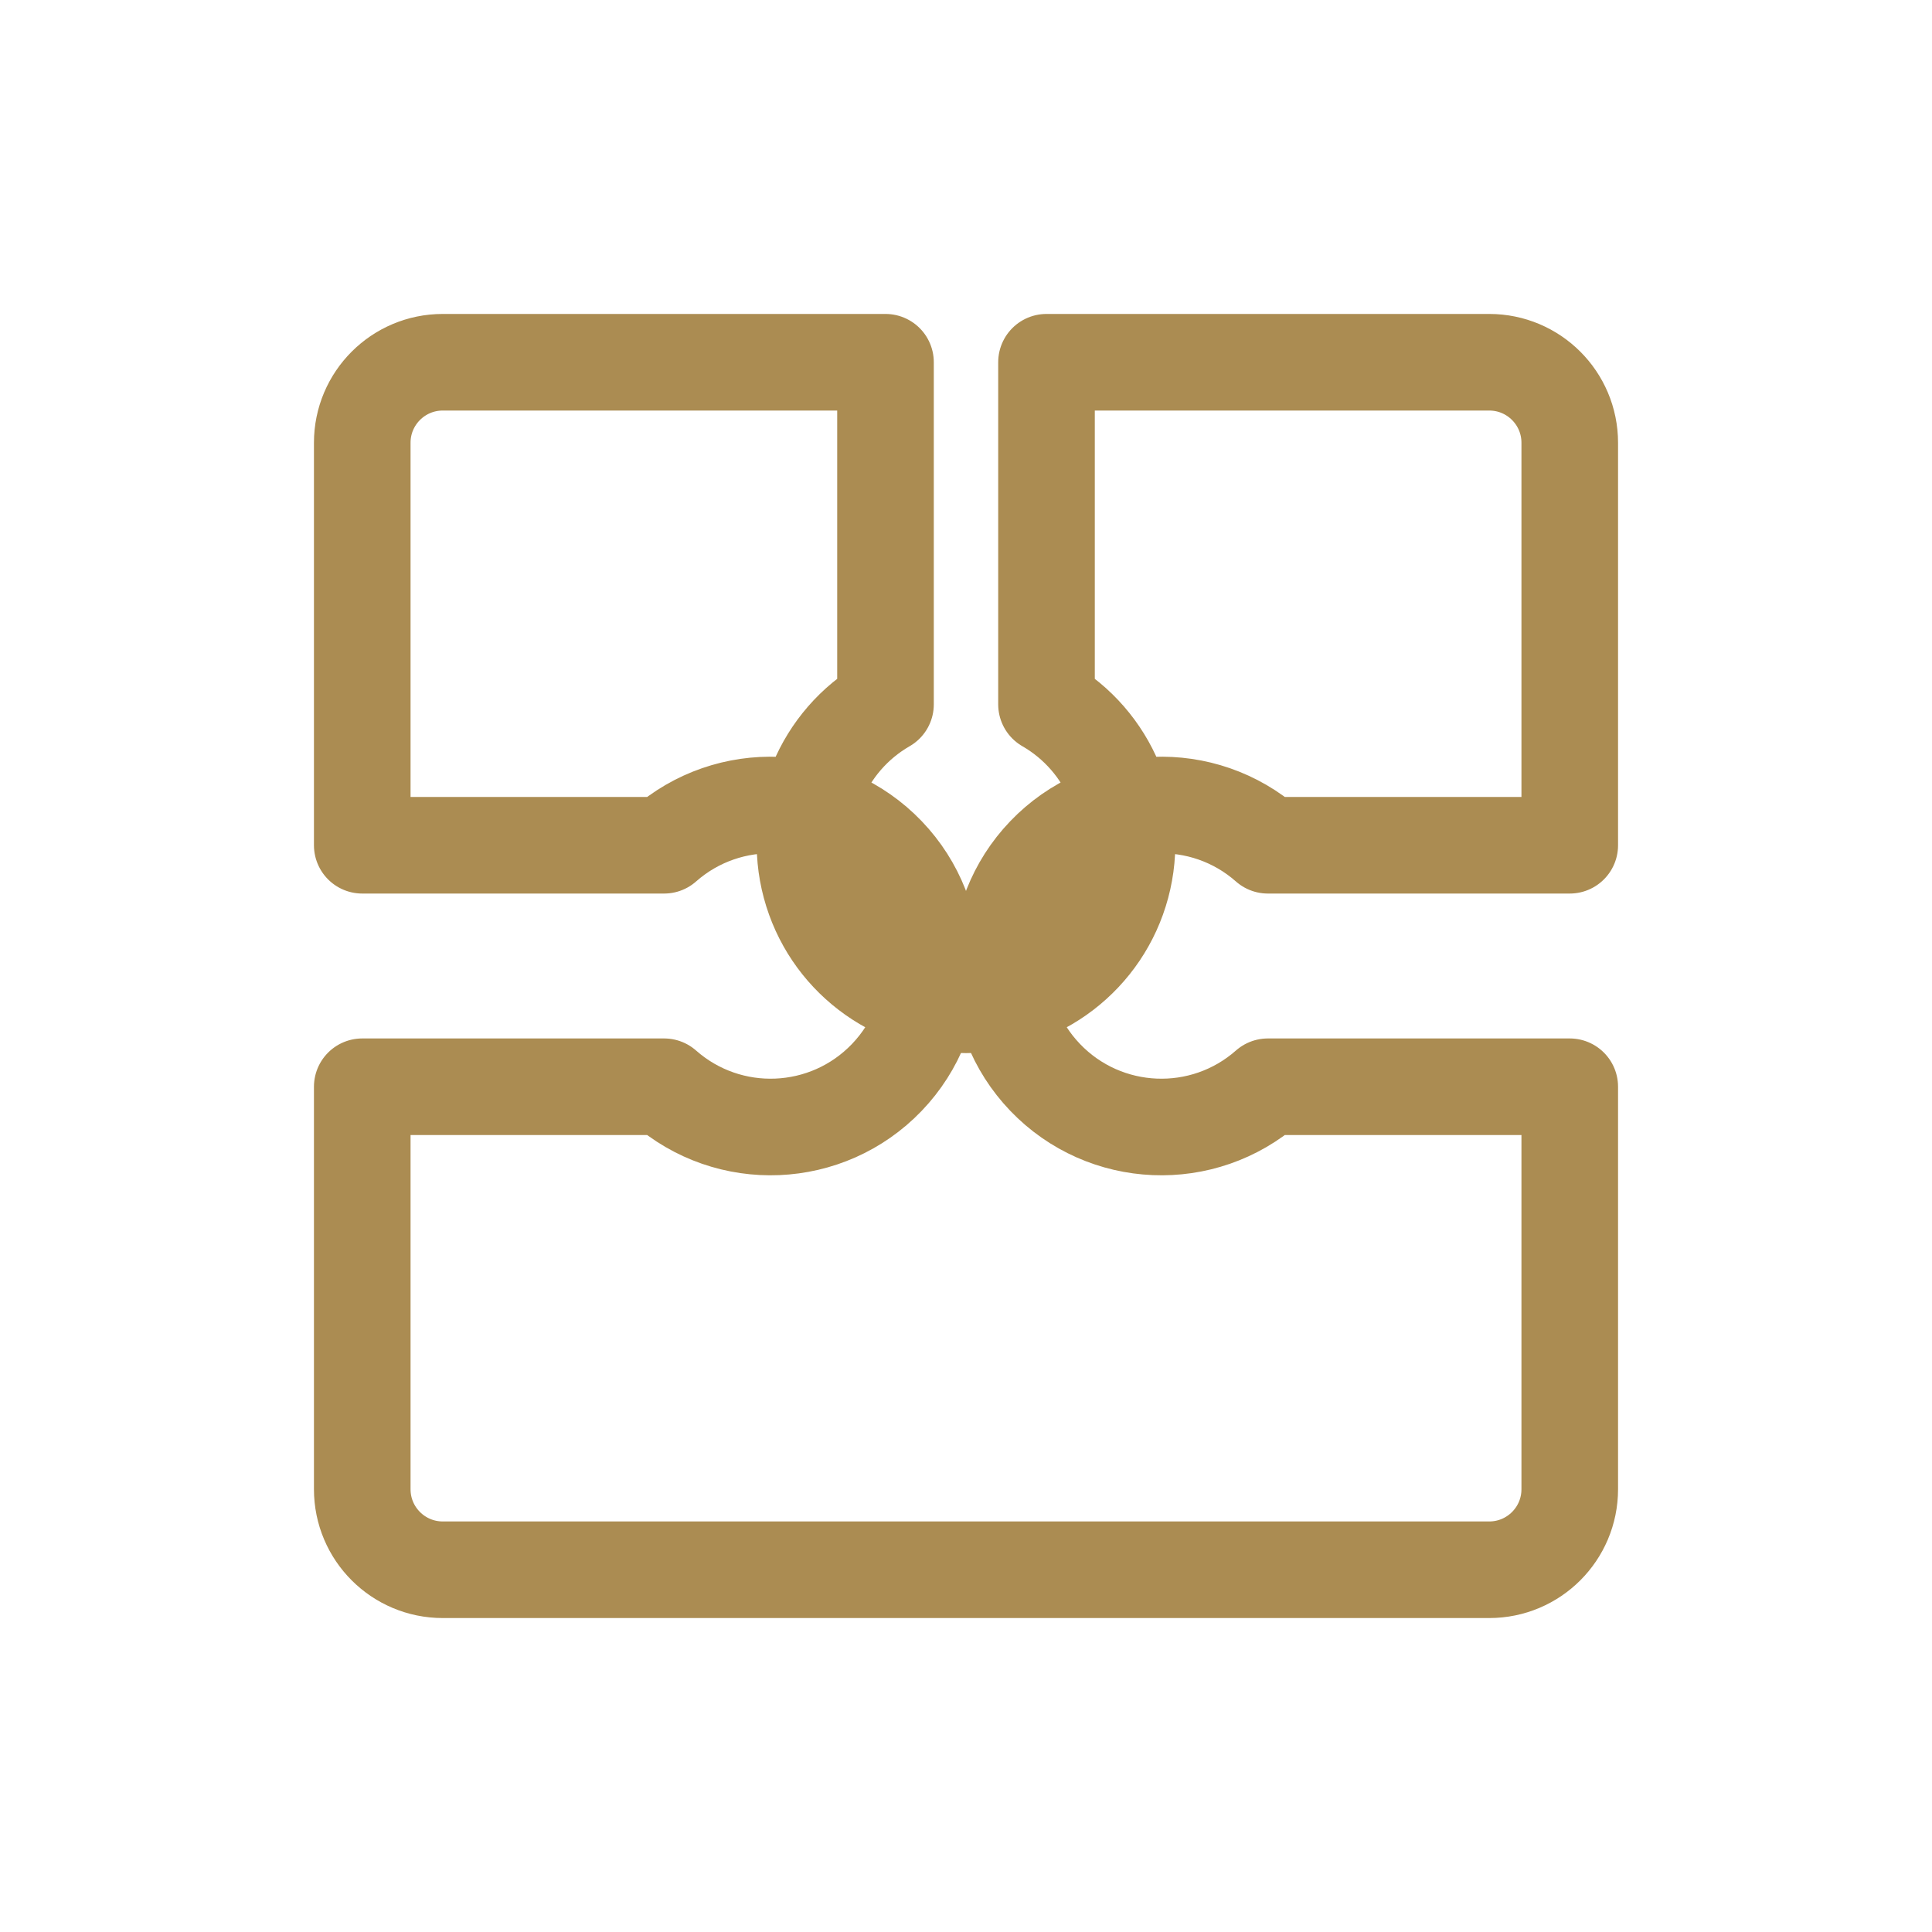
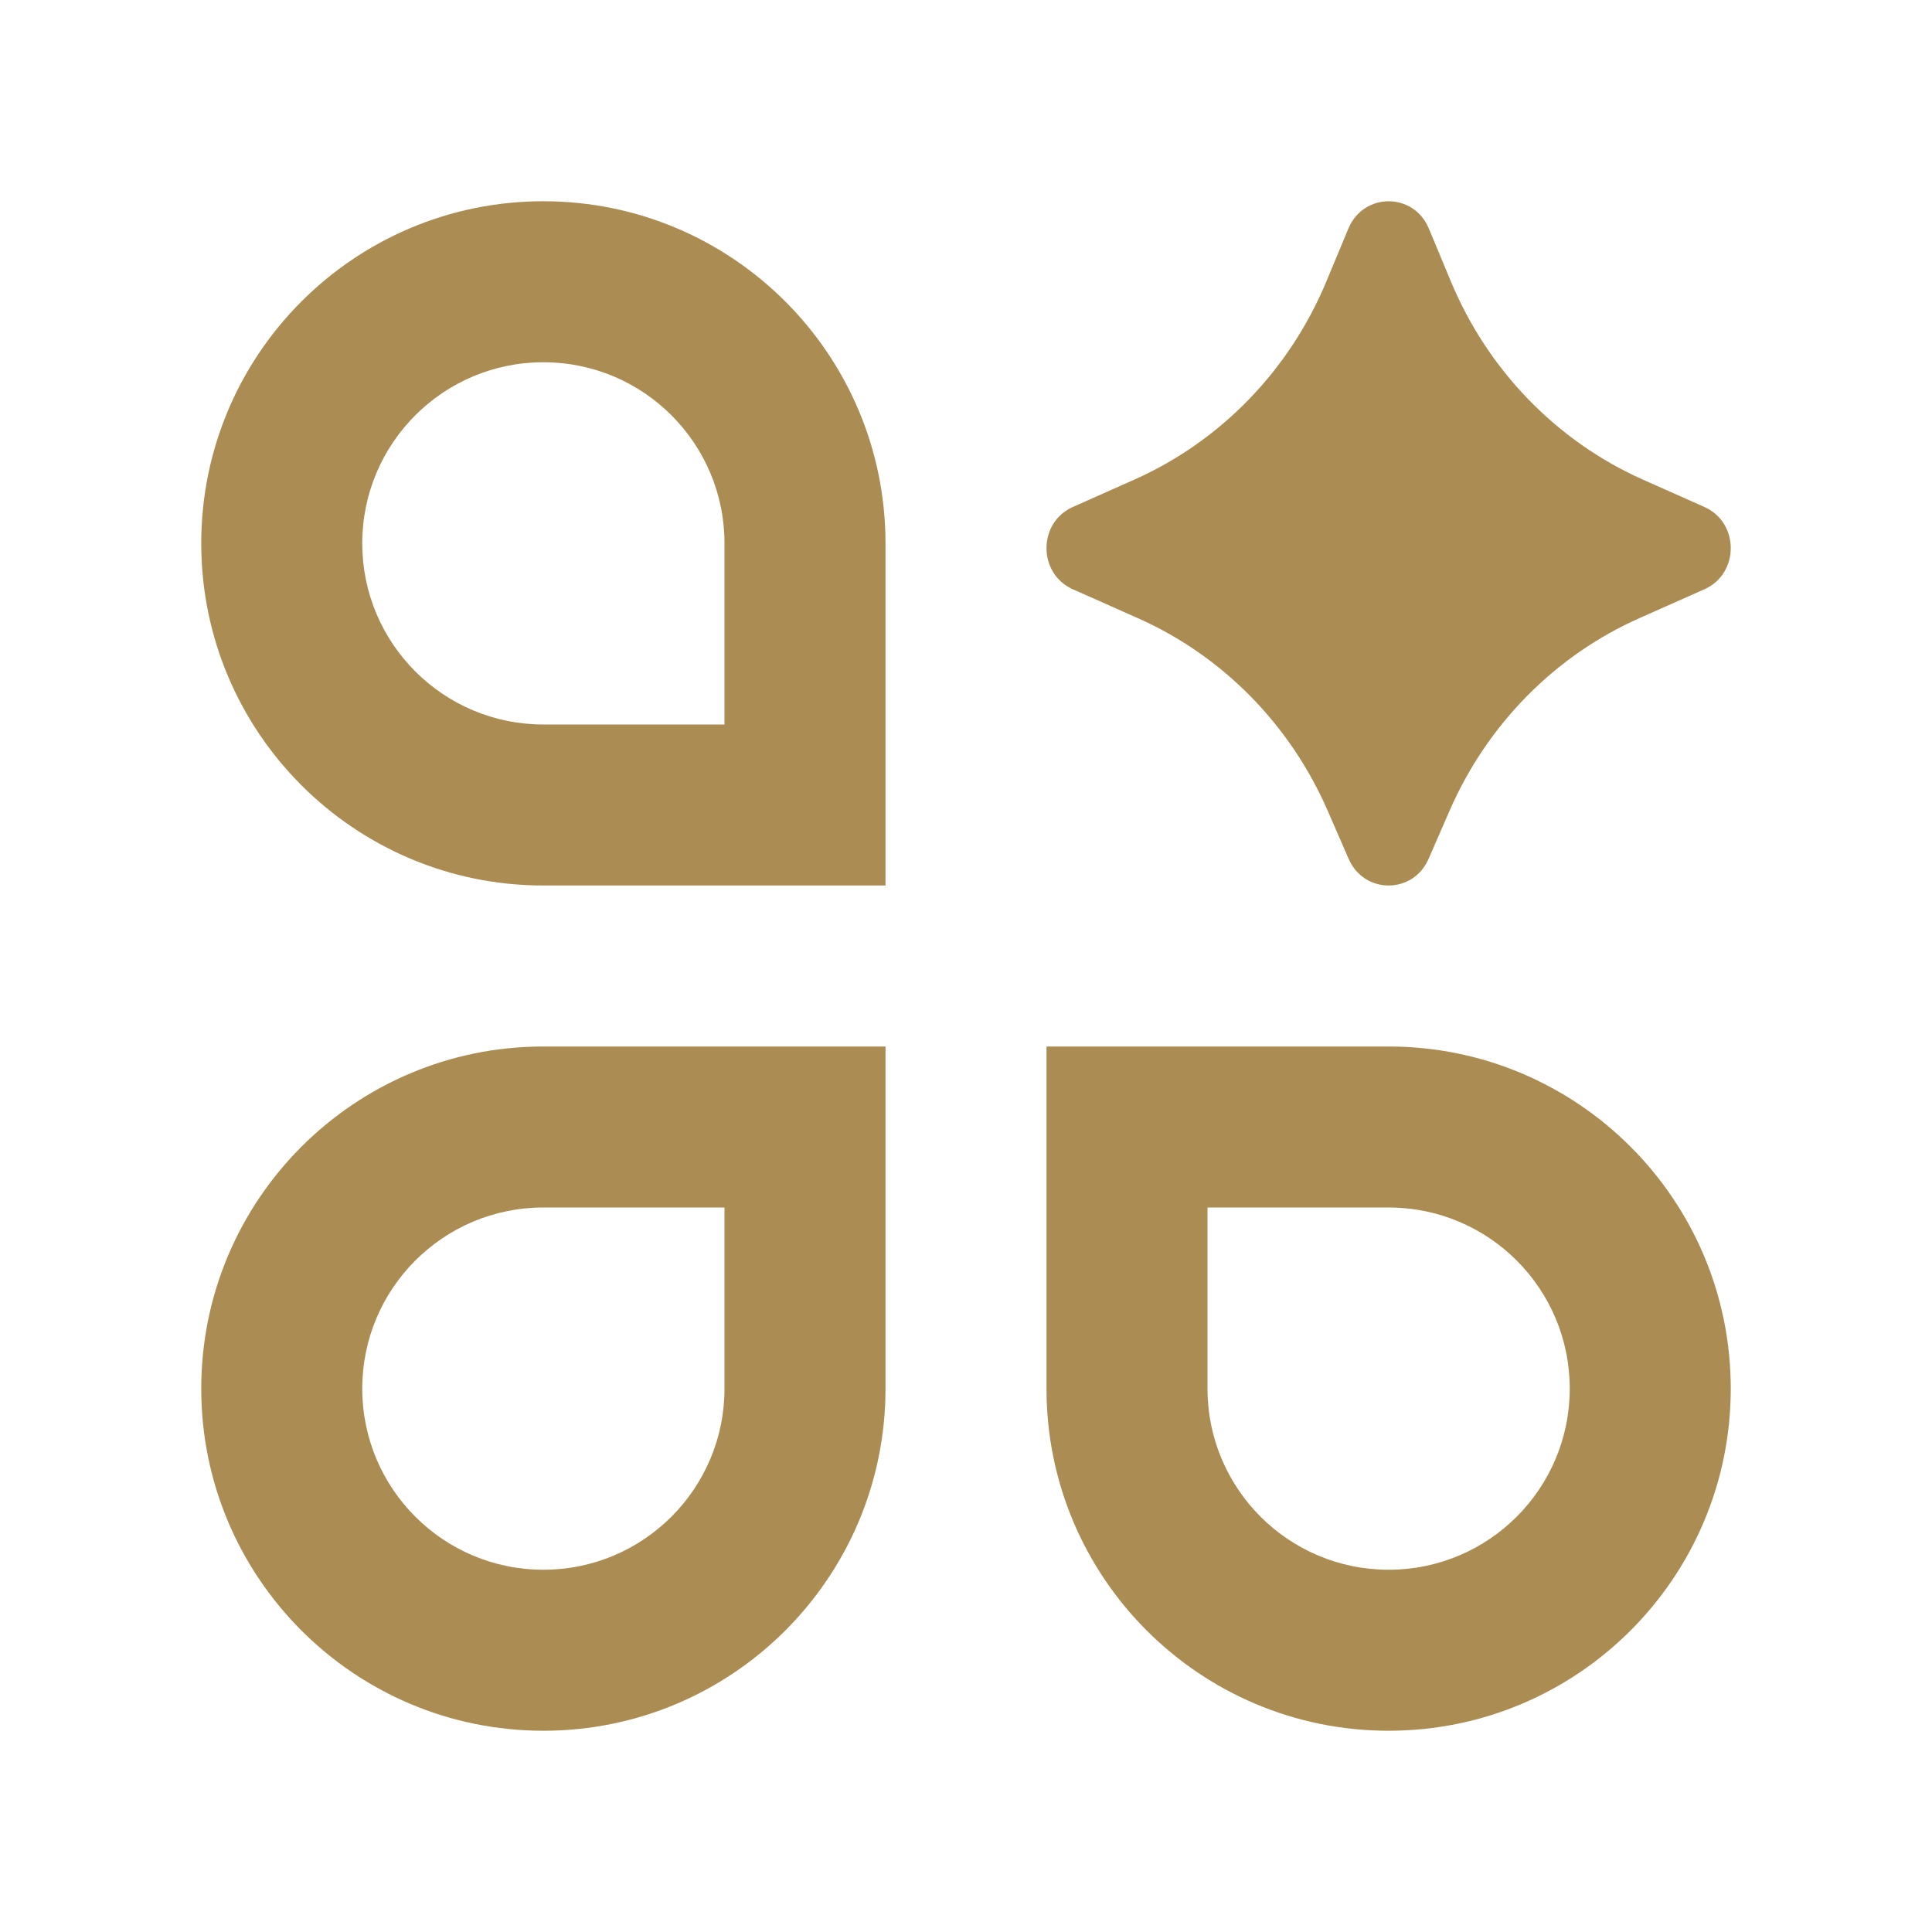
- <svg xmlns="http://www.w3.org/2000/svg" viewBox="0 0 48 48" fill="none" stroke="#ab8c52" stroke-width="2.4" stroke-linecap="round" stroke-linejoin="round">
-   <path d="M11 9h11v8.5a4 4 0 1 0 4 0V9h11a2 2 0 0 1 2 2v10h-7.5a4 4 0 1 0 0 6H39v10a2 2 0 0 1-2 2H11a2 2 0 0 1-2-2V27h7.5a4 4 0 1 0 0-6H9V11a2 2 0 0 1 2-2Z" />
+ <svg xmlns="http://www.w3.org/2000/svg" viewBox="0 0 24 24" fill="currentColor" color="#ab8c52">
+   <path d="M11 17.25C11 19.597 9.097 21.5 6.75 21.5C4.403 21.5 2.5 19.597 2.5 17.25C2.5 14.903 4.403 13 6.75 13H11V17.25ZM17.25 13C19.597 13 21.5 14.903 21.5 17.25C21.5 19.597 19.597 21.5 17.25 21.5C14.903 21.5 13 19.597 13 17.25V13H17.25ZM6.75 15C5.507 15 4.5 16.007 4.5 17.25C4.5 18.492 5.507 19.5 6.75 19.5C7.993 19.5 9 18.492 9 17.25V15H6.75ZM15 17.25C15 18.492 16.007 19.5 17.25 19.5C18.493 19.5 19.5 18.492 19.5 17.25C19.5 16.007 18.493 15 17.25 15H15V17.25ZM6.75 2.5C9.097 2.5 11 4.403 11 6.75V11H6.75C4.403 11 2.5 9.097 2.5 6.75C2.5 4.403 4.403 2.5 6.75 2.5ZM16.75 2.84C16.938 2.387 17.563 2.387 17.75 2.84L18.02 3.488C18.479 4.596 19.335 5.48 20.411 5.959L21.173 6.298C21.609 6.492 21.609 7.126 21.173 7.32L20.365 7.679C19.316 8.145 18.475 8.998 18.008 10.069L17.746 10.67C17.554 11.11 16.946 11.11 16.754 10.67L16.492 10.069C16.025 8.998 15.184 8.145 14.135 7.679L13.327 7.32C12.891 7.126 12.891 6.492 13.327 6.298L14.089 5.959C15.165 5.48 16.022 4.596 16.48 3.488L16.75 2.84ZM6.75 4.5C5.507 4.5 4.5 5.507 4.5 6.75C4.5 7.992 5.507 9 6.75 9H9V6.75C9 5.507 7.993 4.5 6.75 4.5Z" />
</svg>
